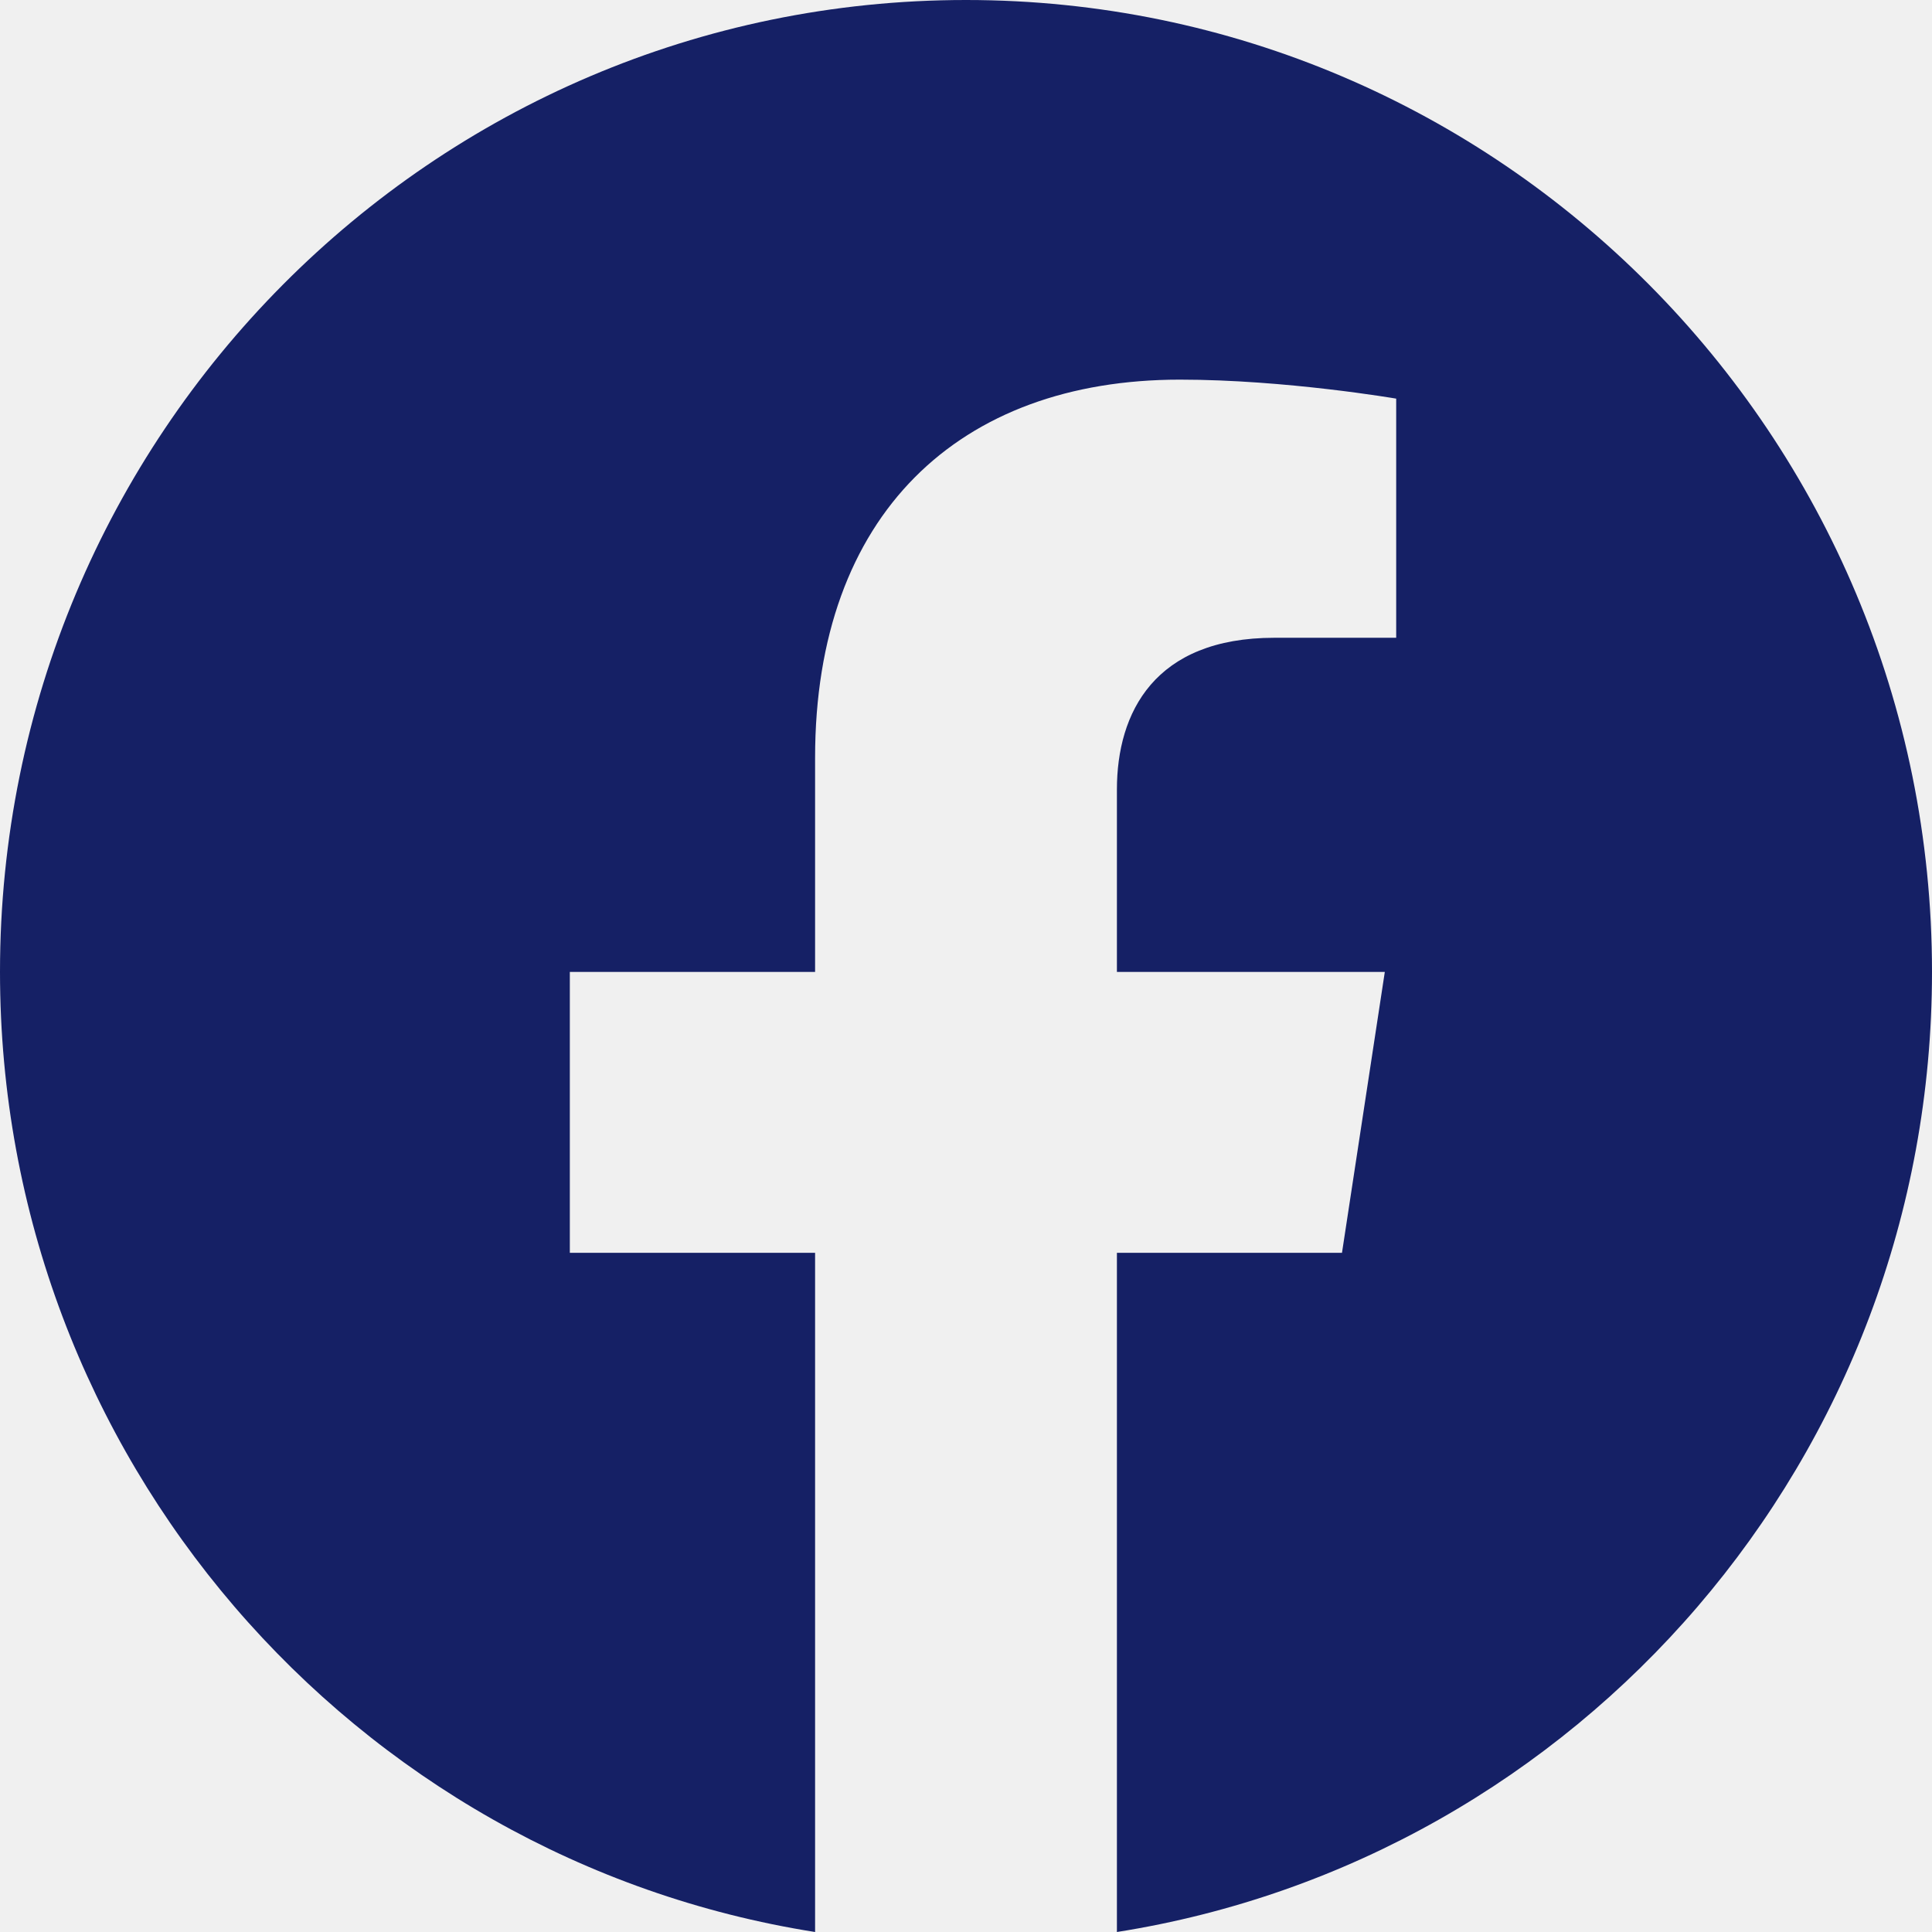
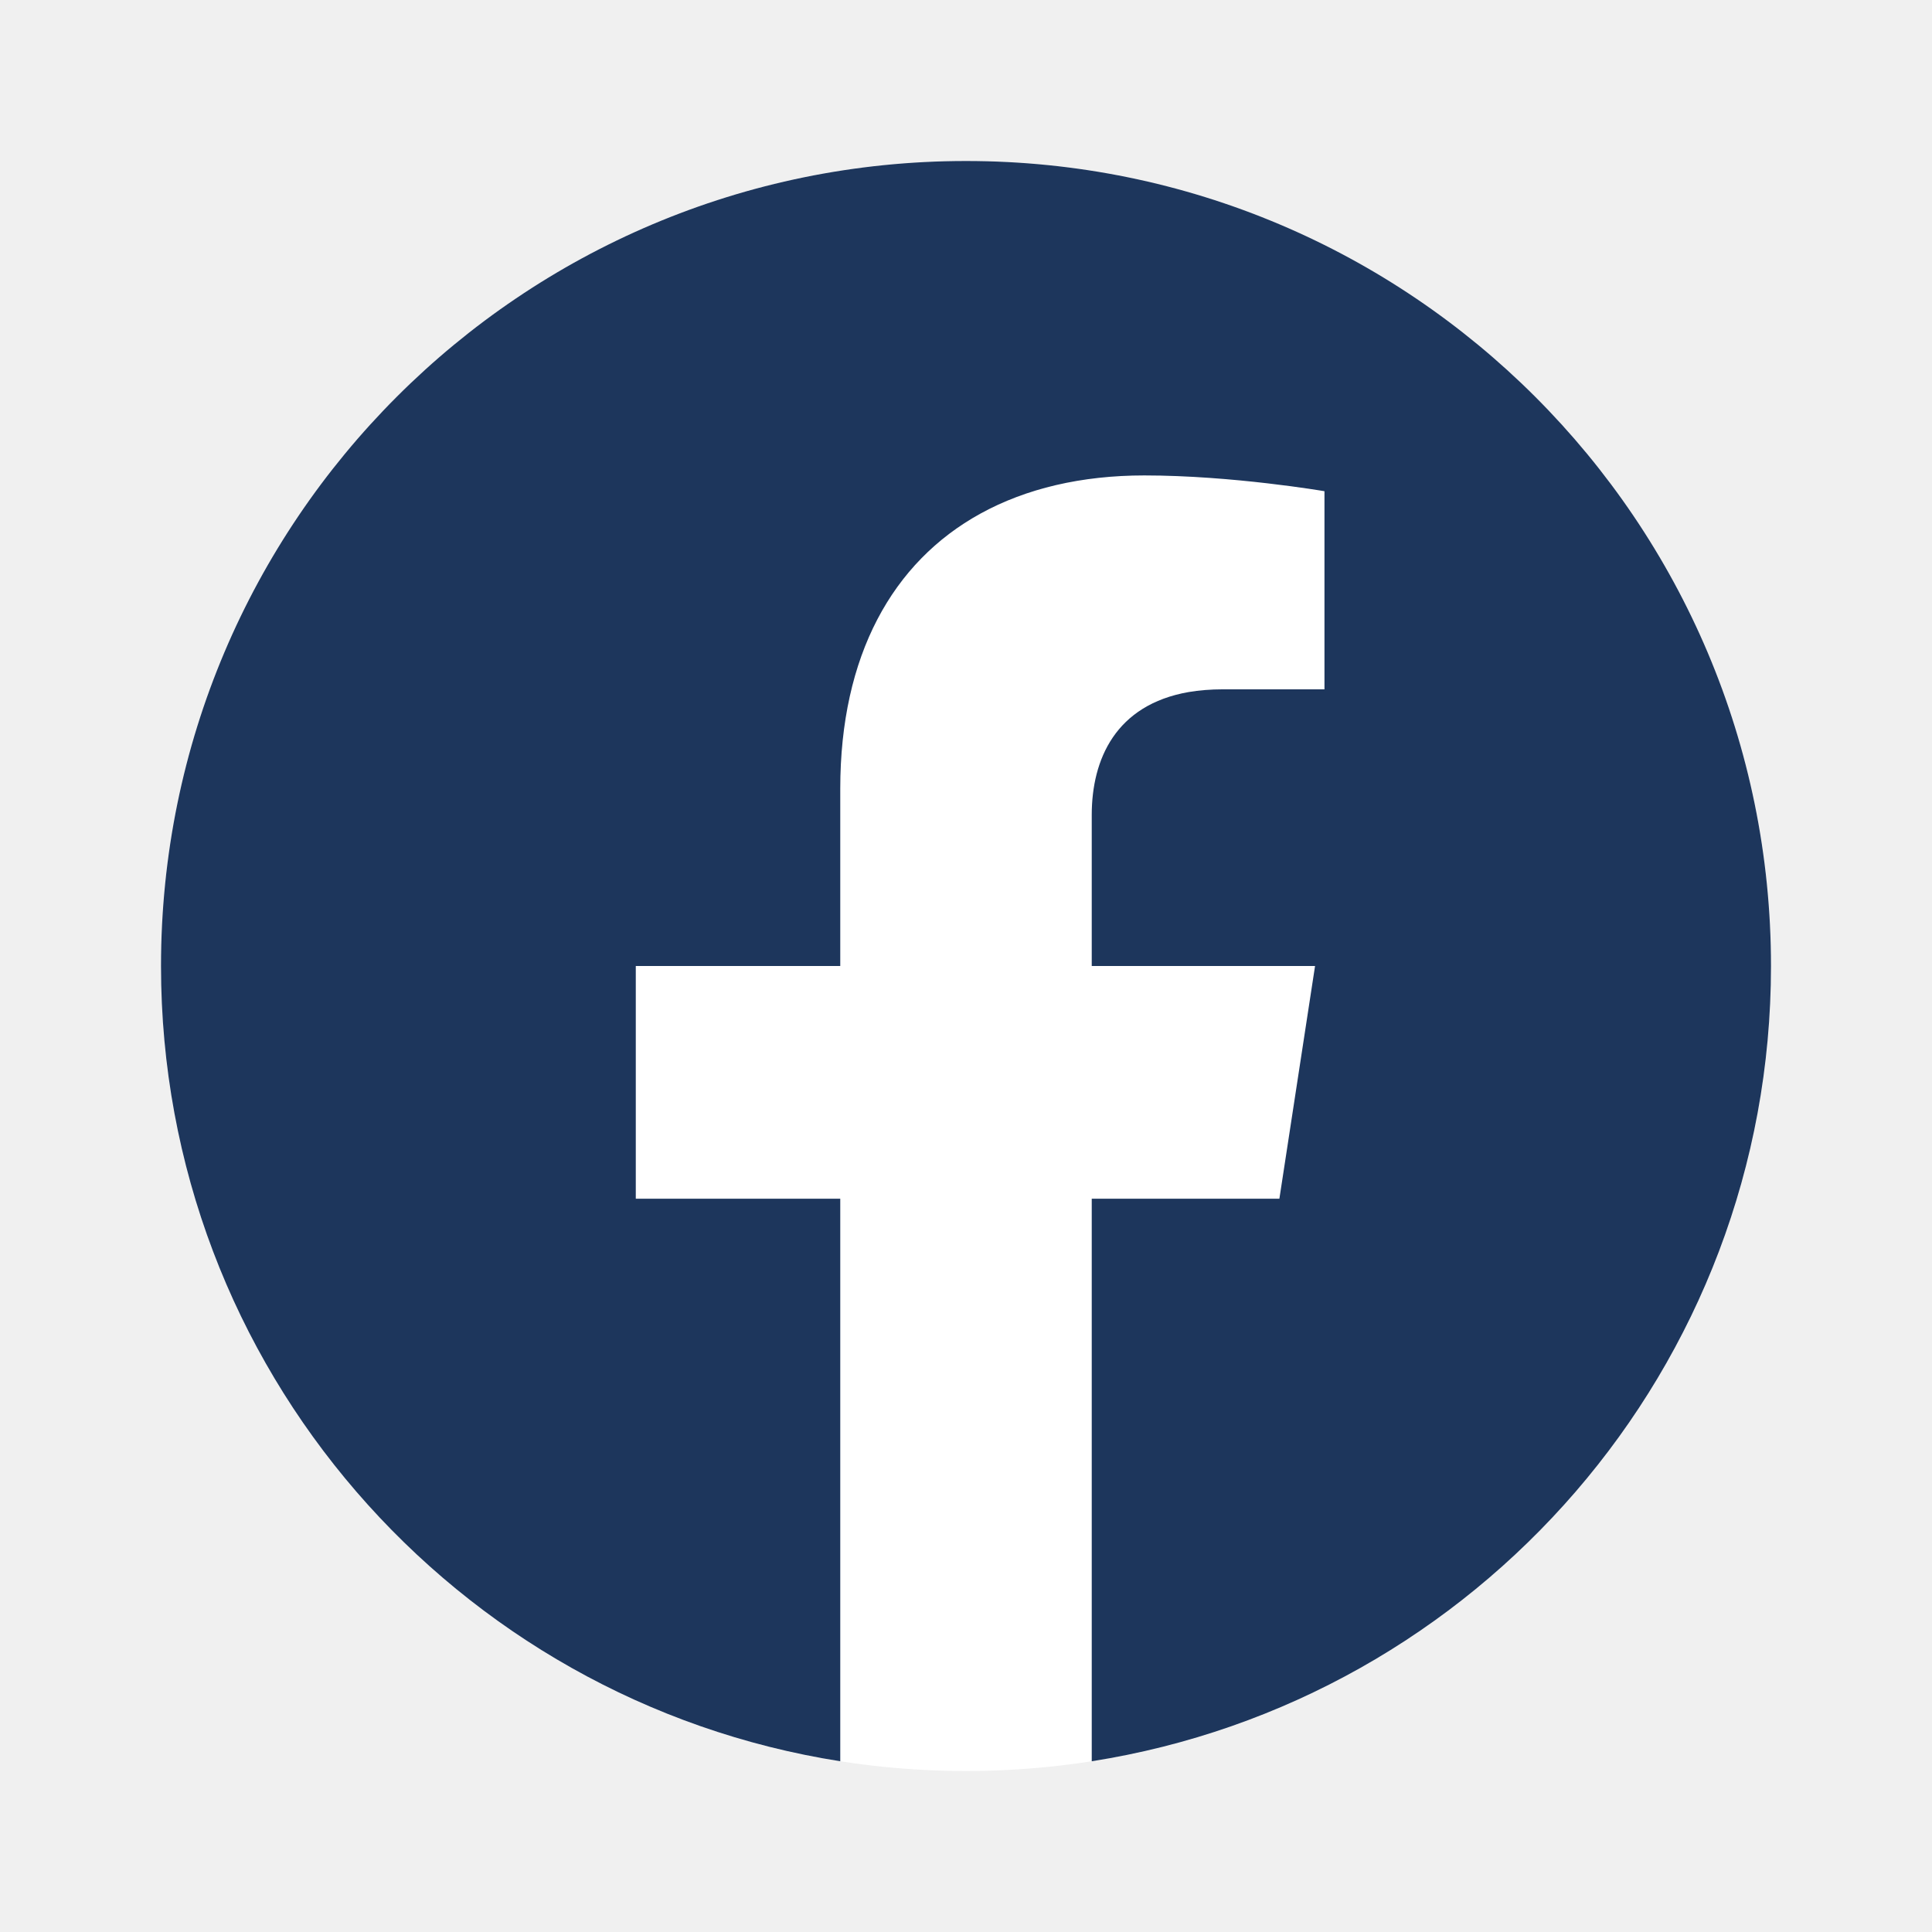
- <svg xmlns="http://www.w3.org/2000/svg" width="18" height="18" viewBox="0 0 18 18" fill="none">
-   <path fill-rule="evenodd" clip-rule="evenodd" d="M18 9.055C18 4.054 13.971 0 9 0C4.029 0 0 4.054 0 9.055C0 13.575 3.291 17.321 7.594 18V11.672H5.309V9.055H7.594V7.06C7.594 4.791 8.937 3.537 10.993 3.537C11.978 3.537 13.008 3.714 13.008 3.714V5.942H11.873C10.755 5.942 10.406 6.64 10.406 7.356V9.055H12.902L12.503 11.672H10.406V18C14.709 17.321 18 13.575 18 9.055Z" fill="#152065" />
+ <svg xmlns="http://www.w3.org/2000/svg" viewBox="0 0 24 24" fill="none">
+   <circle cx="12" cy="12" r="10" fill="white" />
+   <path d="M12 2C17.523 2 22 6.477 22 12C22 16.991 18.343 21.128 13.562 21.879V14.891L15.893 14.891L16.336 12H13.562V10.124C13.562 9.432 13.859 8.756 14.765 8.597C14.895 8.575 15.037 8.563 15.192 8.563H16.453L16.453 6.102C16.453 6.102 15.309 5.906 14.215 5.906C14.215 5.906 14.215 5.906 14.215 5.906C13.435 5.906 12.747 6.068 12.18 6.38C11.085 6.982 10.438 8.146 10.438 9.797V12H7.898V14.891H10.438V21.879C5.657 21.128 2 16.991 2 12C2 6.477 6.477 2 12 2Z" fill="#1D365C" />
</svg>
